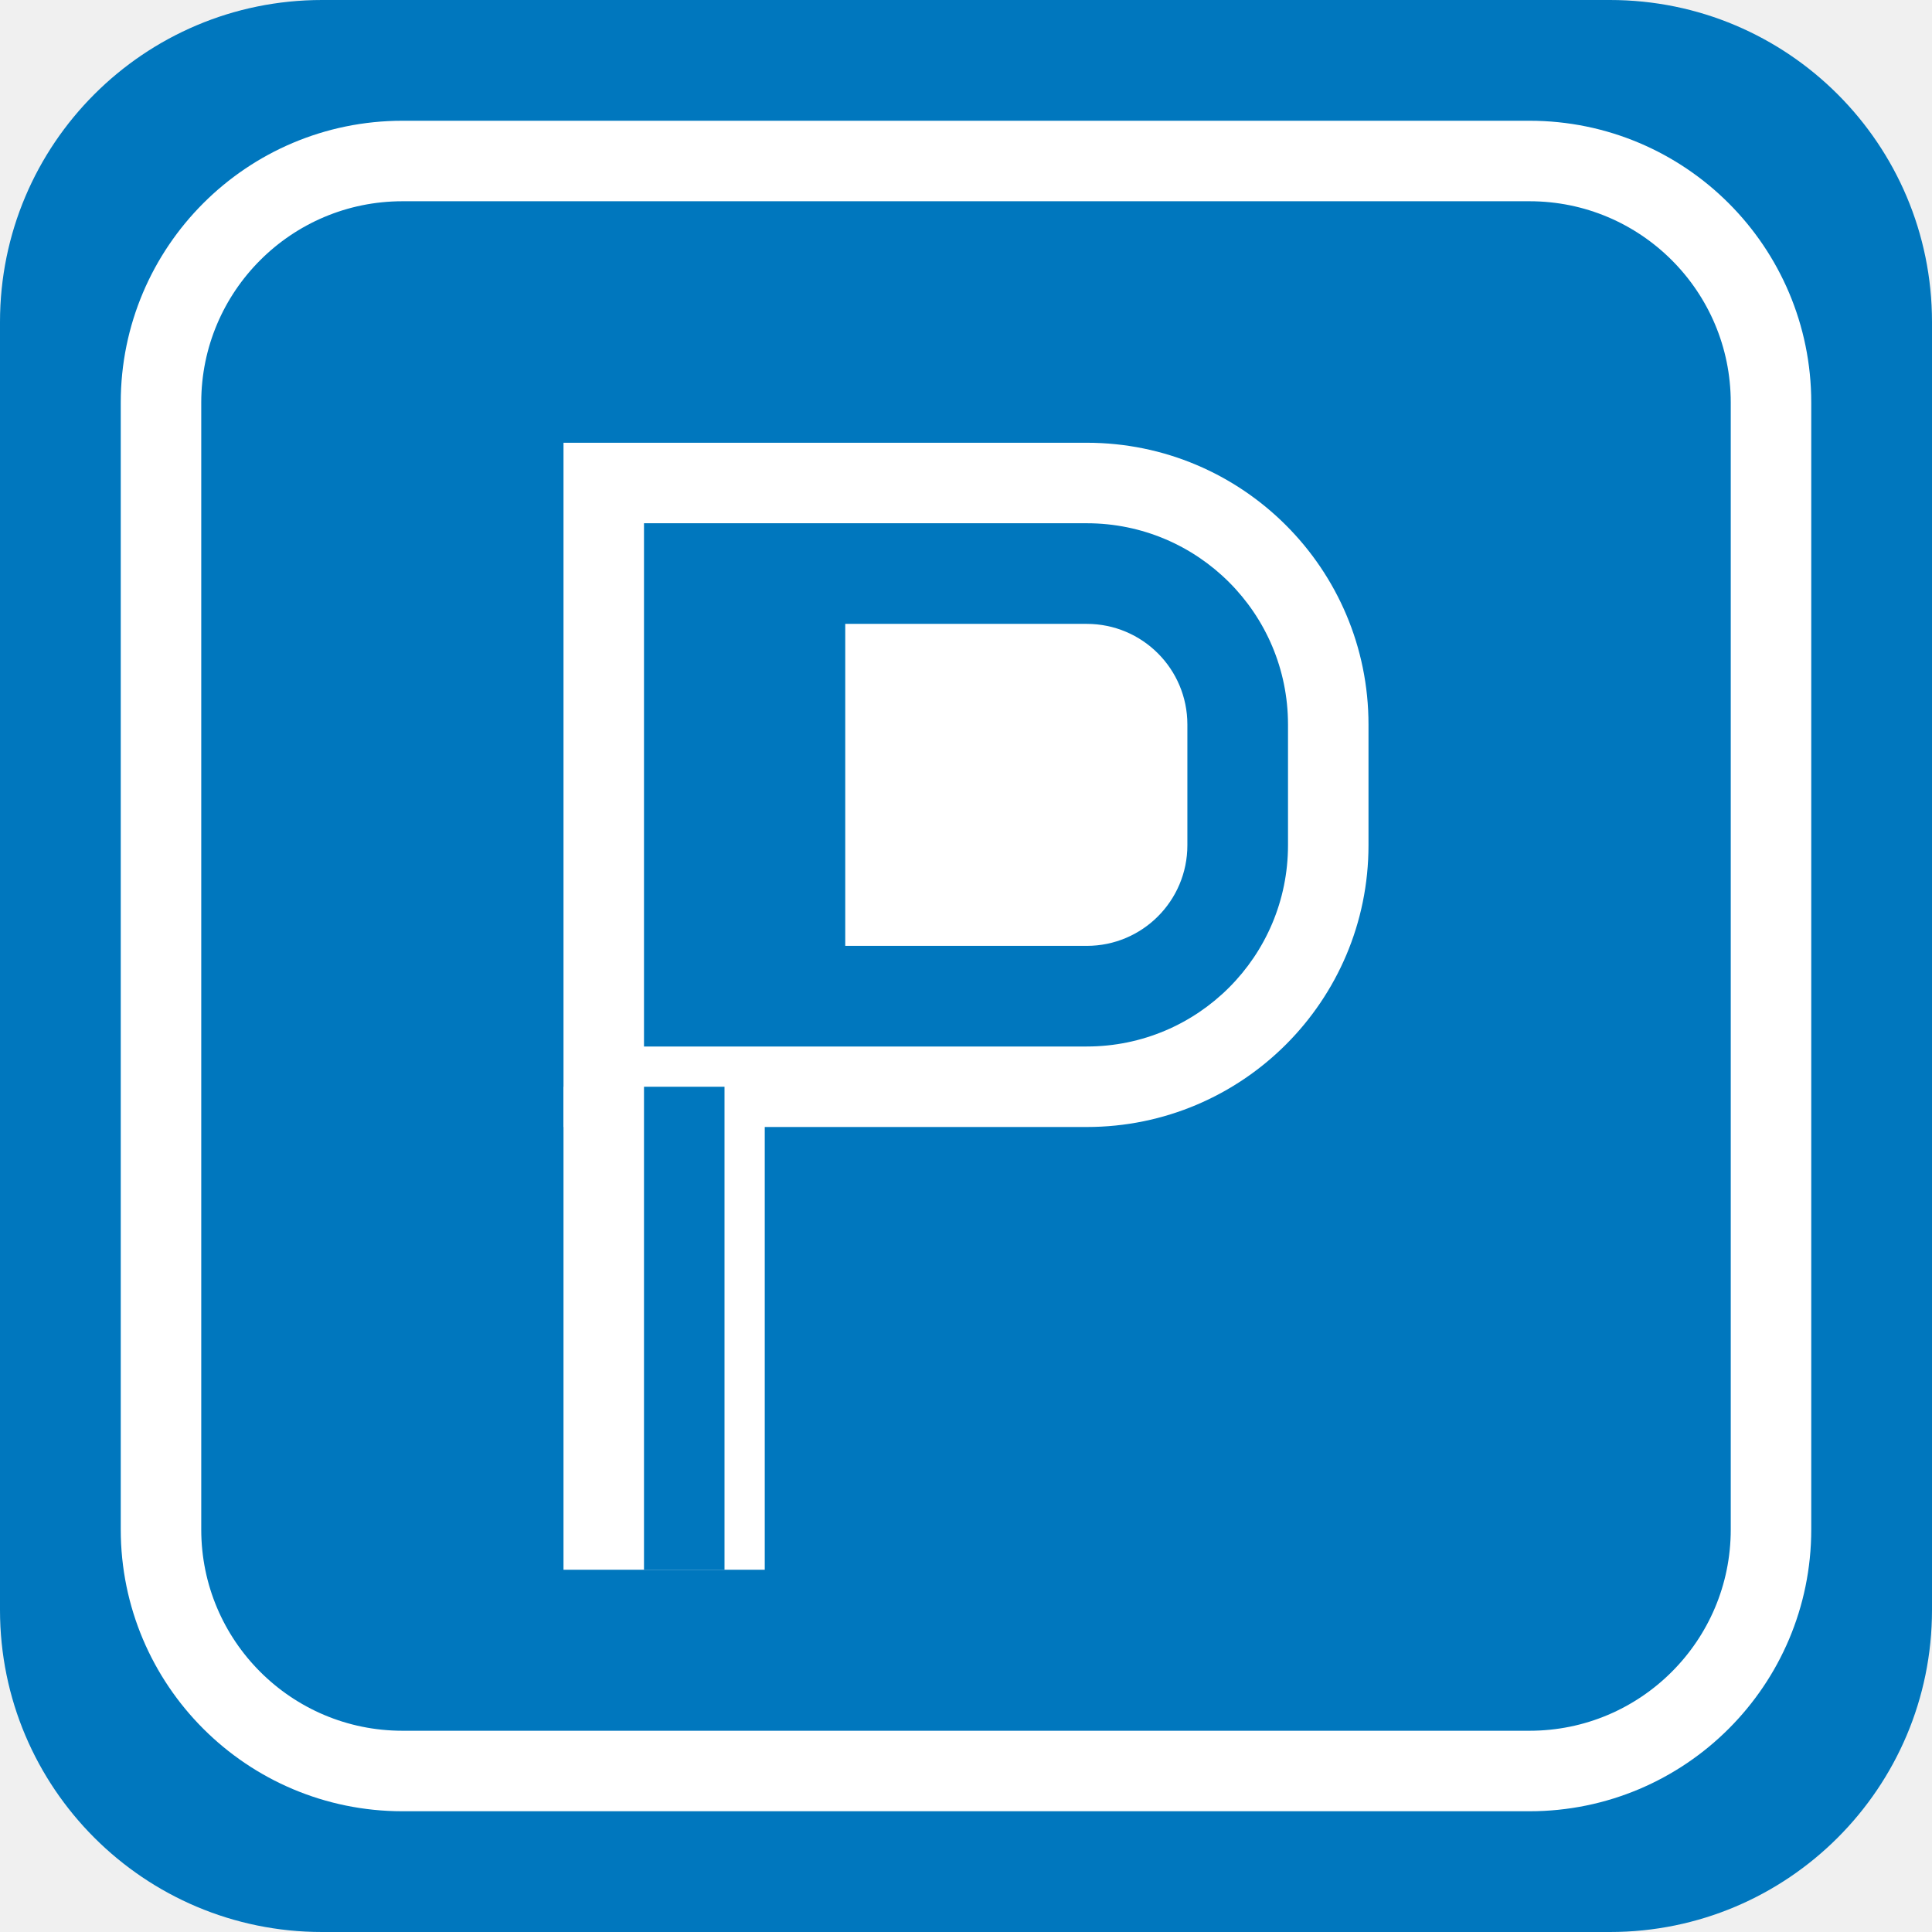
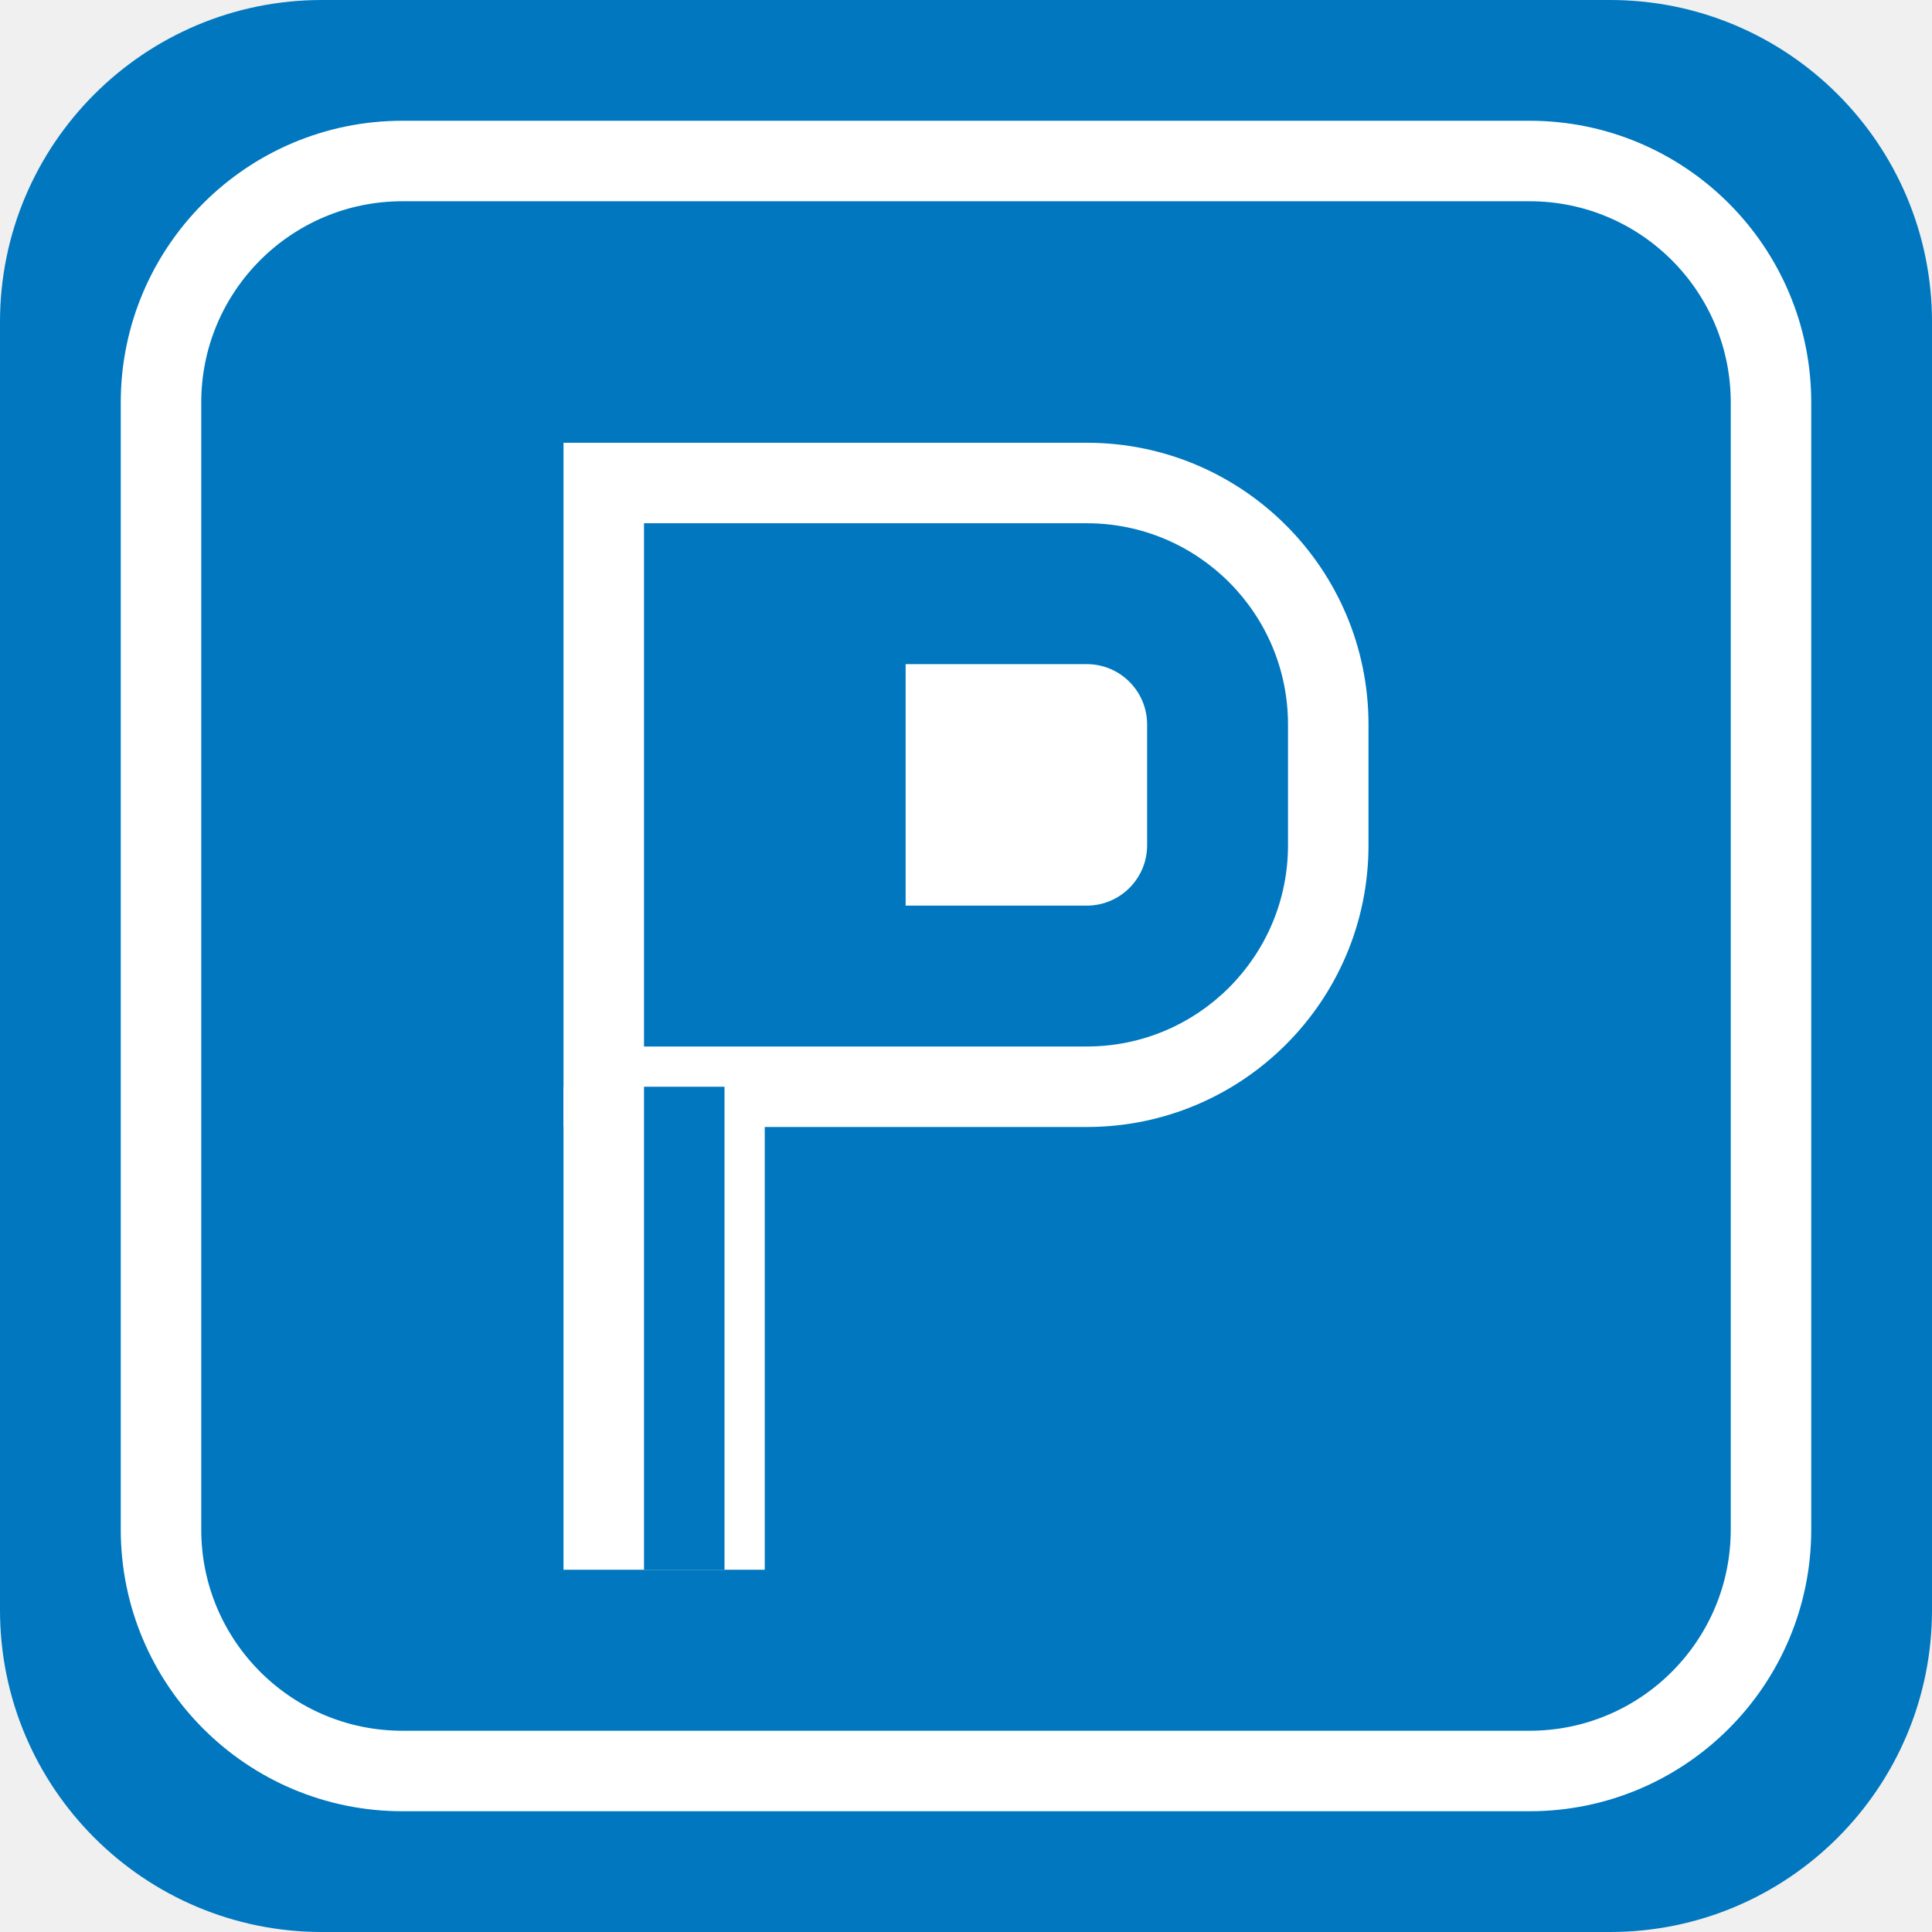
<svg xmlns="http://www.w3.org/2000/svg" width="48" height="48" viewBox="0 0 48 48" fill="none">
  <rect width="48" height="48" rx="8" fill="#0077BE" />
  <rect x="4" y="4" width="40" height="40" rx="6" fill="none" stroke="white" stroke-width="2" />
  <path d="M14 11H27C30.866 11 34 14.134 34 18V21C34 24.866 30.866 28 27 28H14V11Z" fill="white" />
  <path d="M16 13H27C29.761 13 32 15.239 32 18V21C32 23.761 29.761 26 27 26H16V13Z" fill="#0077BE" />
-   <path d="M21 15.5H27C28.381 15.5 29.5 16.619 29.5 18V21C29.5 22.381 28.381 23.5 27 23.5H21V15.5Z" fill="white" />
+   <path d="M22.5 16.5H27C27.828 16.5 28.5 17.172 28.5 18V21C28.5 21.828 27.828 22.5 27 22.5H22.5V16.5Z" fill="white" />
  <rect x="14" y="27" width="5" height="12" fill="white" />
  <rect x="16" y="27" width="2" height="12" fill="#0077BE" />
</svg>
